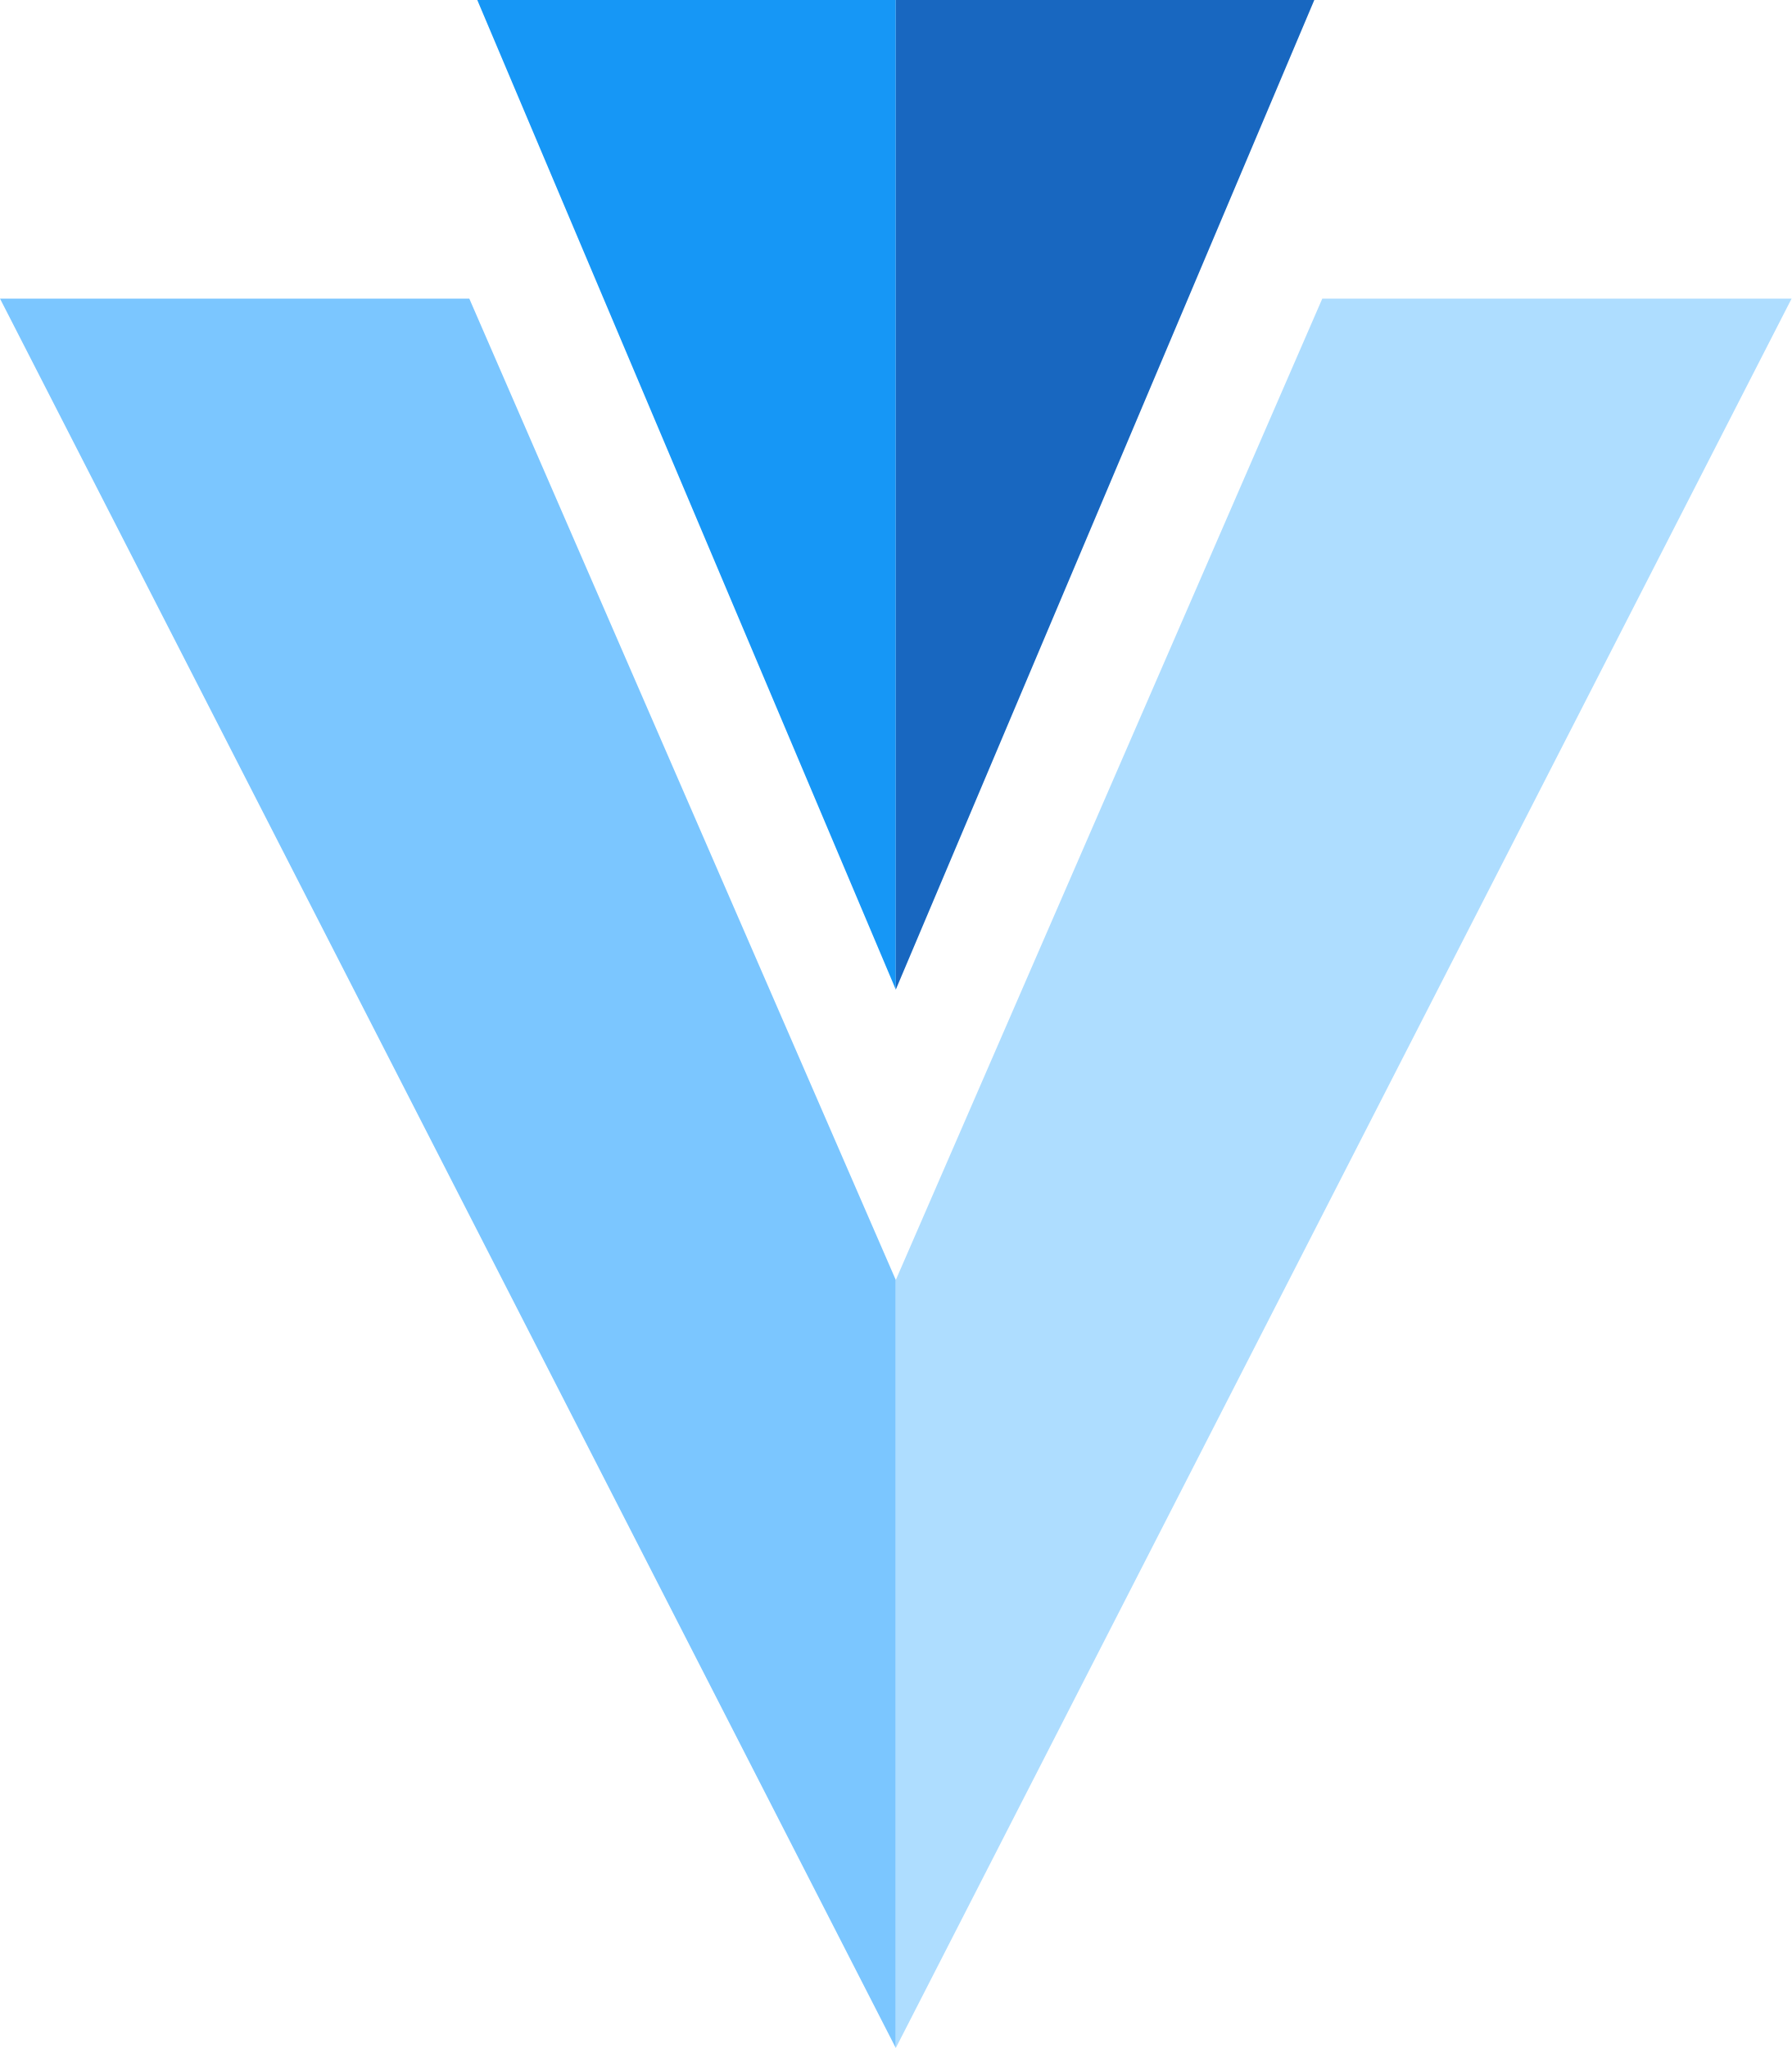
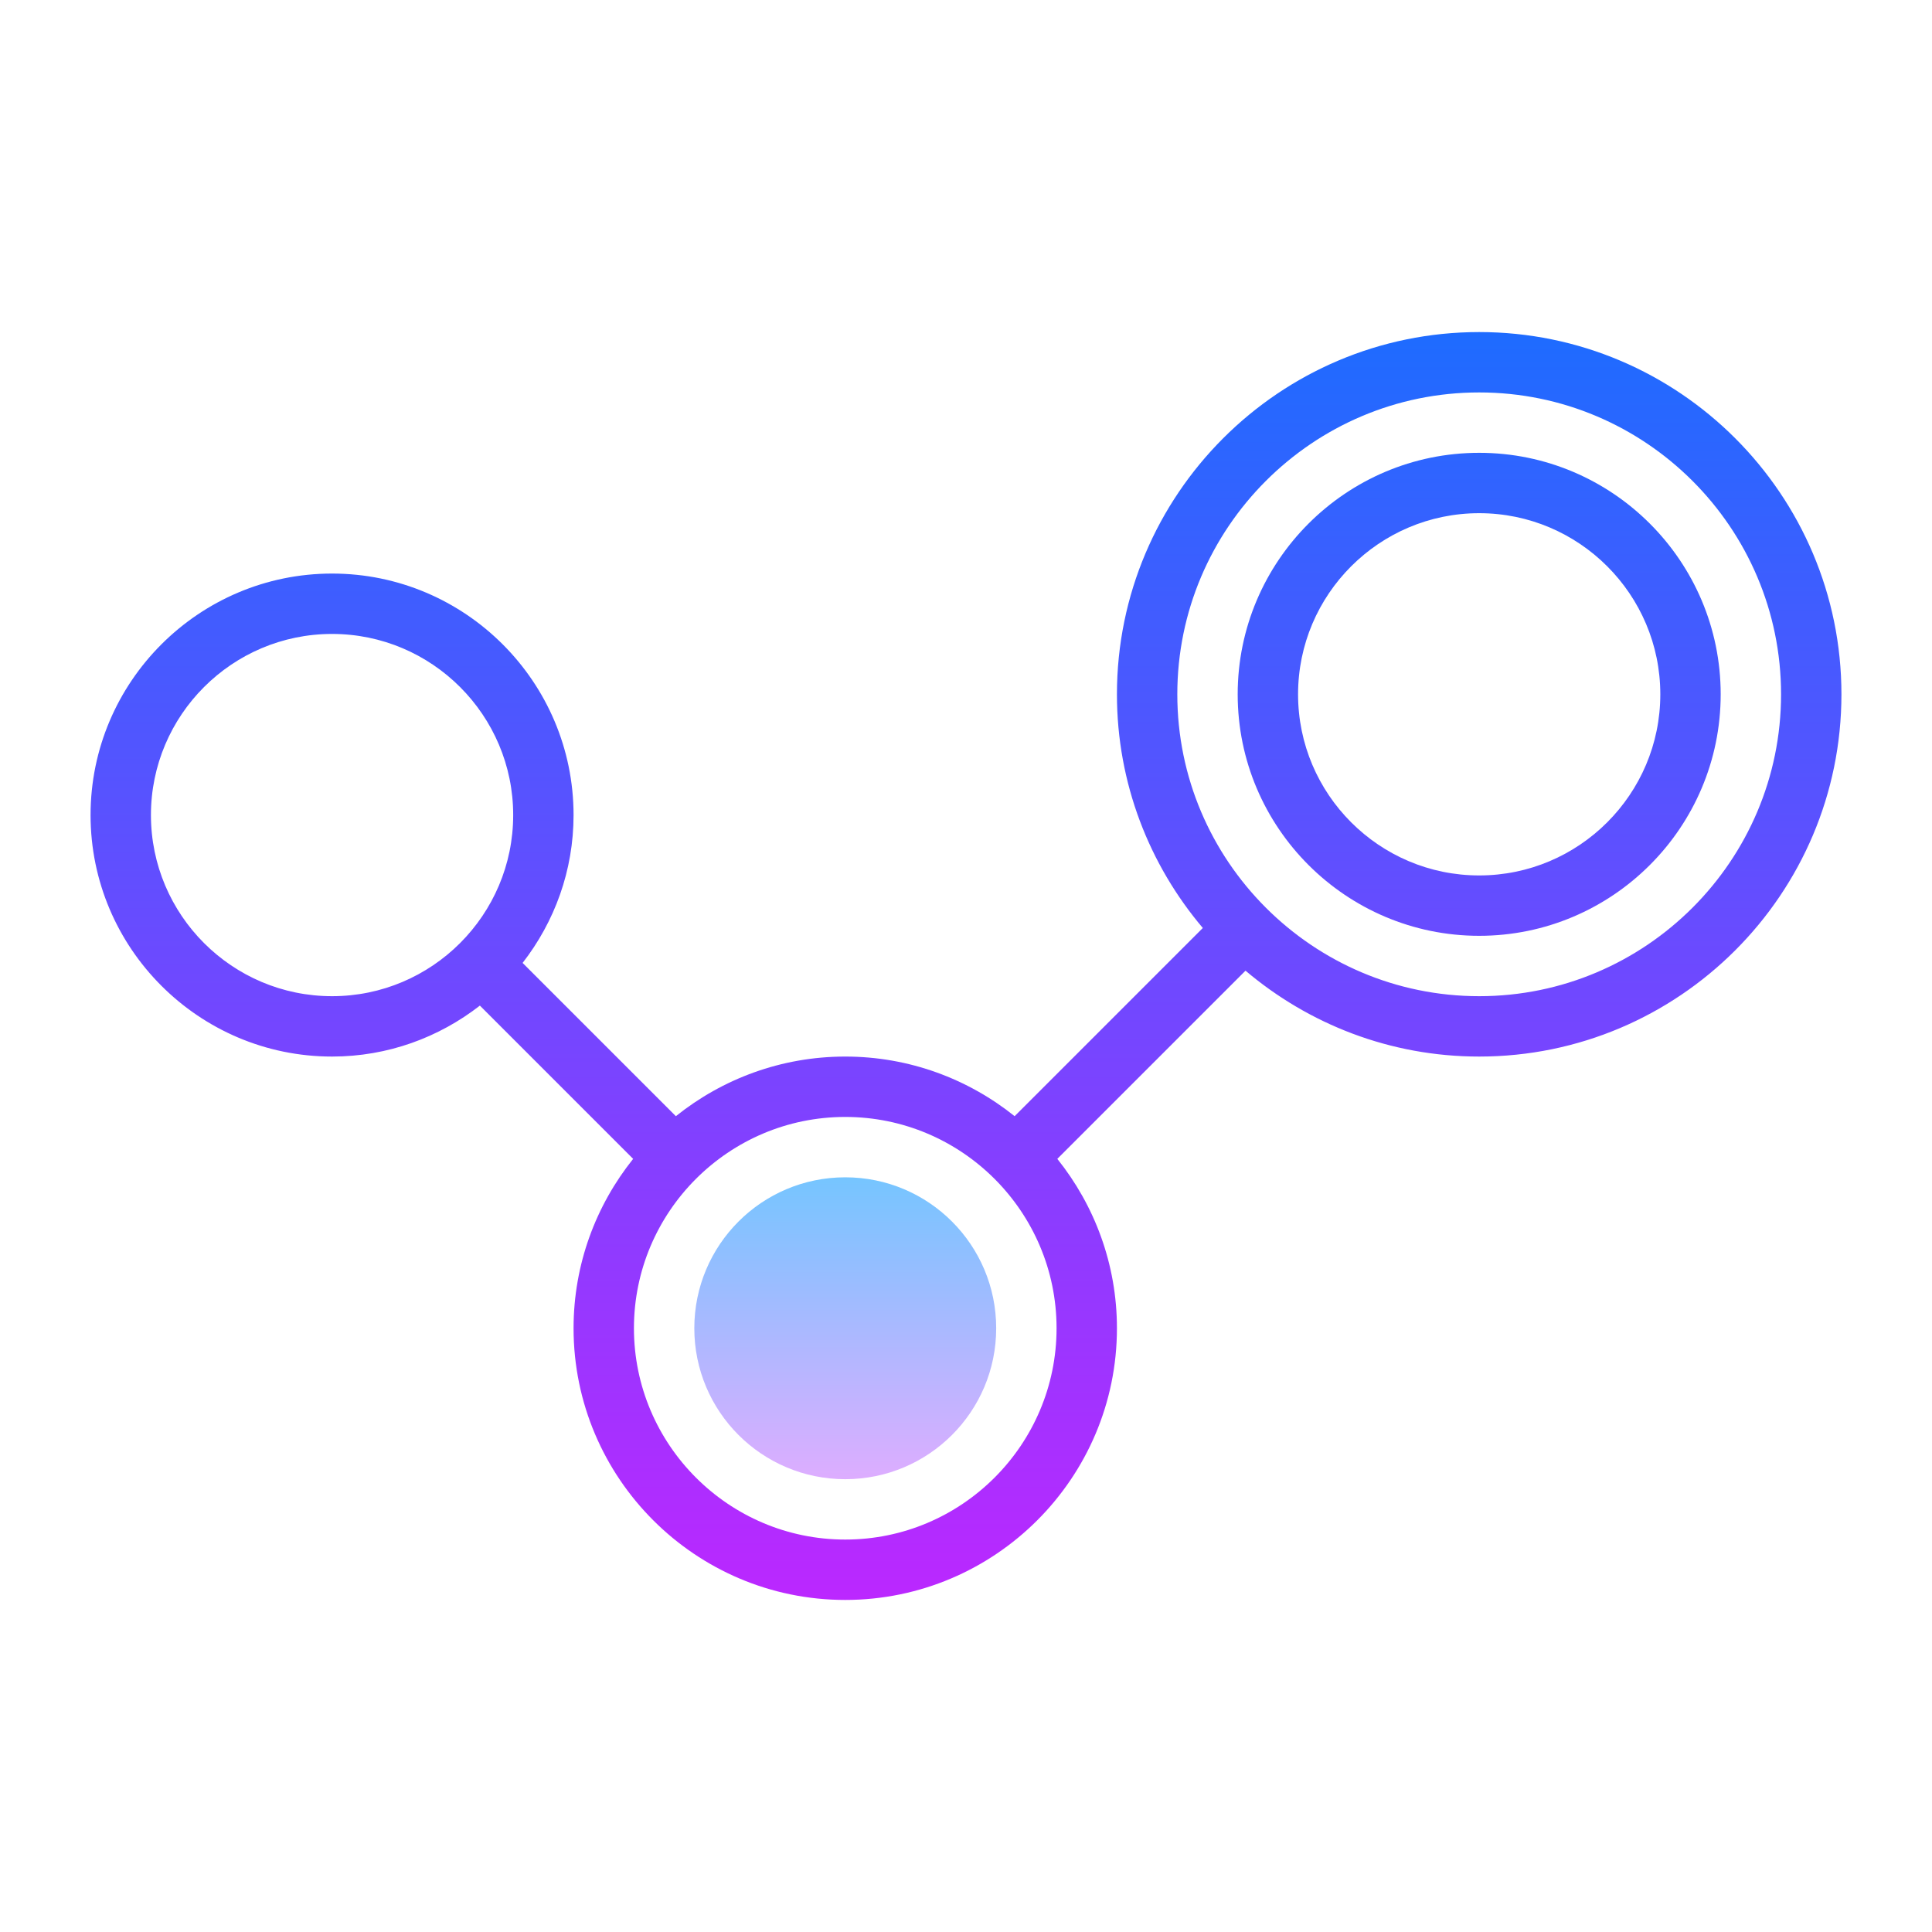
- <svg xmlns="http://www.w3.org/2000/svg" id="Layer_1" data-name="Layer 1" viewBox="0 0 87.5 100">
-   <defs>
-     <style>.cls-1{fill:#1697f6;}.cls-2{fill:#7bc6ff;}.cls-3{fill:#1867c0;}.cls-4{fill:#aeddff;}</style>
-   </defs>
-   <polyline class="cls-1" points="43.75 0 23.31 0 43.75 48.32" />
-   <polygon class="cls-2" points="43.75 62.5 43.75 100 0 14.58 22.92 14.58 43.75 62.5" />
-   <polyline class="cls-3" points="43.75 0 64.19 0 43.75 48.32" />
-   <polygon class="cls-4" points="64.58 14.58 87.5 14.58 43.75 100 43.75 62.5 64.58 14.58" />
+ <svg xmlns="http://www.w3.org/2000/svg" viewBox="0 0 64 64" width="100px" height="100px">
+   <linearGradient id="nM3rJQALWWcfXByfo5uePa" x1="28" x2="28" y1="38.167" y2="49.844" gradientUnits="userSpaceOnUse" spreadMethod="reflect">
+     <stop offset="0" stop-color="#6dc7ff" />
+     <stop offset="1" stop-color="#e6abff" />
+   </linearGradient>
+   <path fill="url(#nM3rJQALWWcfXByfo5uePa)" d="M28 39A5 5 0 1 0 28 49A5 5 0 1 0 28 39Z" />
+   <linearGradient id="nM3rJQALWWcfXByfo5uePb" x1="32" x2="32" y1="10" y2="56.363" gradientUnits="userSpaceOnUse" spreadMethod="reflect">
+     <stop offset="0" stop-color="#1a6dff" />
+     <stop offset="1" stop-color="#c822ff" />
+   </linearGradient>
+   <path fill="url(#nM3rJQALWWcfXByfo5uePb)" d="M49,11c-6.617,0-12,5.383-12,12c0,2.949,1.074,5.649,2.845,7.741l-6.234,6.234 C32.071,35.742,30.122,35,28,35s-4.071,0.742-5.611,1.975l-5.077-5.077C18.366,30.542,19,28.846,19,27c0-4.411-3.589-8-8-8 s-8,3.589-8,8s3.589,8,8,8c1.846,0,3.542-0.634,4.897-1.688l5.077,5.077C19.742,39.929,19,41.878,19,44c0,4.963,4.037,9,9,9 s9-4.037,9-9c0-2.122-0.742-4.071-1.975-5.611l6.234-6.234C43.351,33.926,46.051,35,49,35c6.617,0,12-5.383,12-12S55.617,11,49,11z M11,33c-3.309,0-6-2.691-6-6s2.691-6,6-6s6,2.691,6,6S14.309,33,11,33z M28,51c-3.859,0-7-3.141-7-7s3.141-7,7-7s7,3.141,7,7 S31.859,51,28,51z M49,33c-5.514,0-10-4.486-10-10s4.486-10,10-10s10,4.486,10,10S54.514,33,49,33z" />
+   <linearGradient id="nM3rJQALWWcfXByfo5uePc" x1="49" x2="49" y1="10" y2="56.363" gradientUnits="userSpaceOnUse" spreadMethod="reflect">
+     <stop offset="0" stop-color="#1a6dff" />
+     <stop offset="1" stop-color="#c822ff" />
+   </linearGradient>
+   <path fill="url(#nM3rJQALWWcfXByfo5uePc)" d="M49,15c-4.411,0-8,3.589-8,8s3.589,8,8,8s8-3.589,8-8S53.411,15,49,15z M49,29 c-3.309,0-6-2.691-6-6s2.691-6,6-6s6,2.691,6,6S52.309,29,49,29z" />
</svg>
